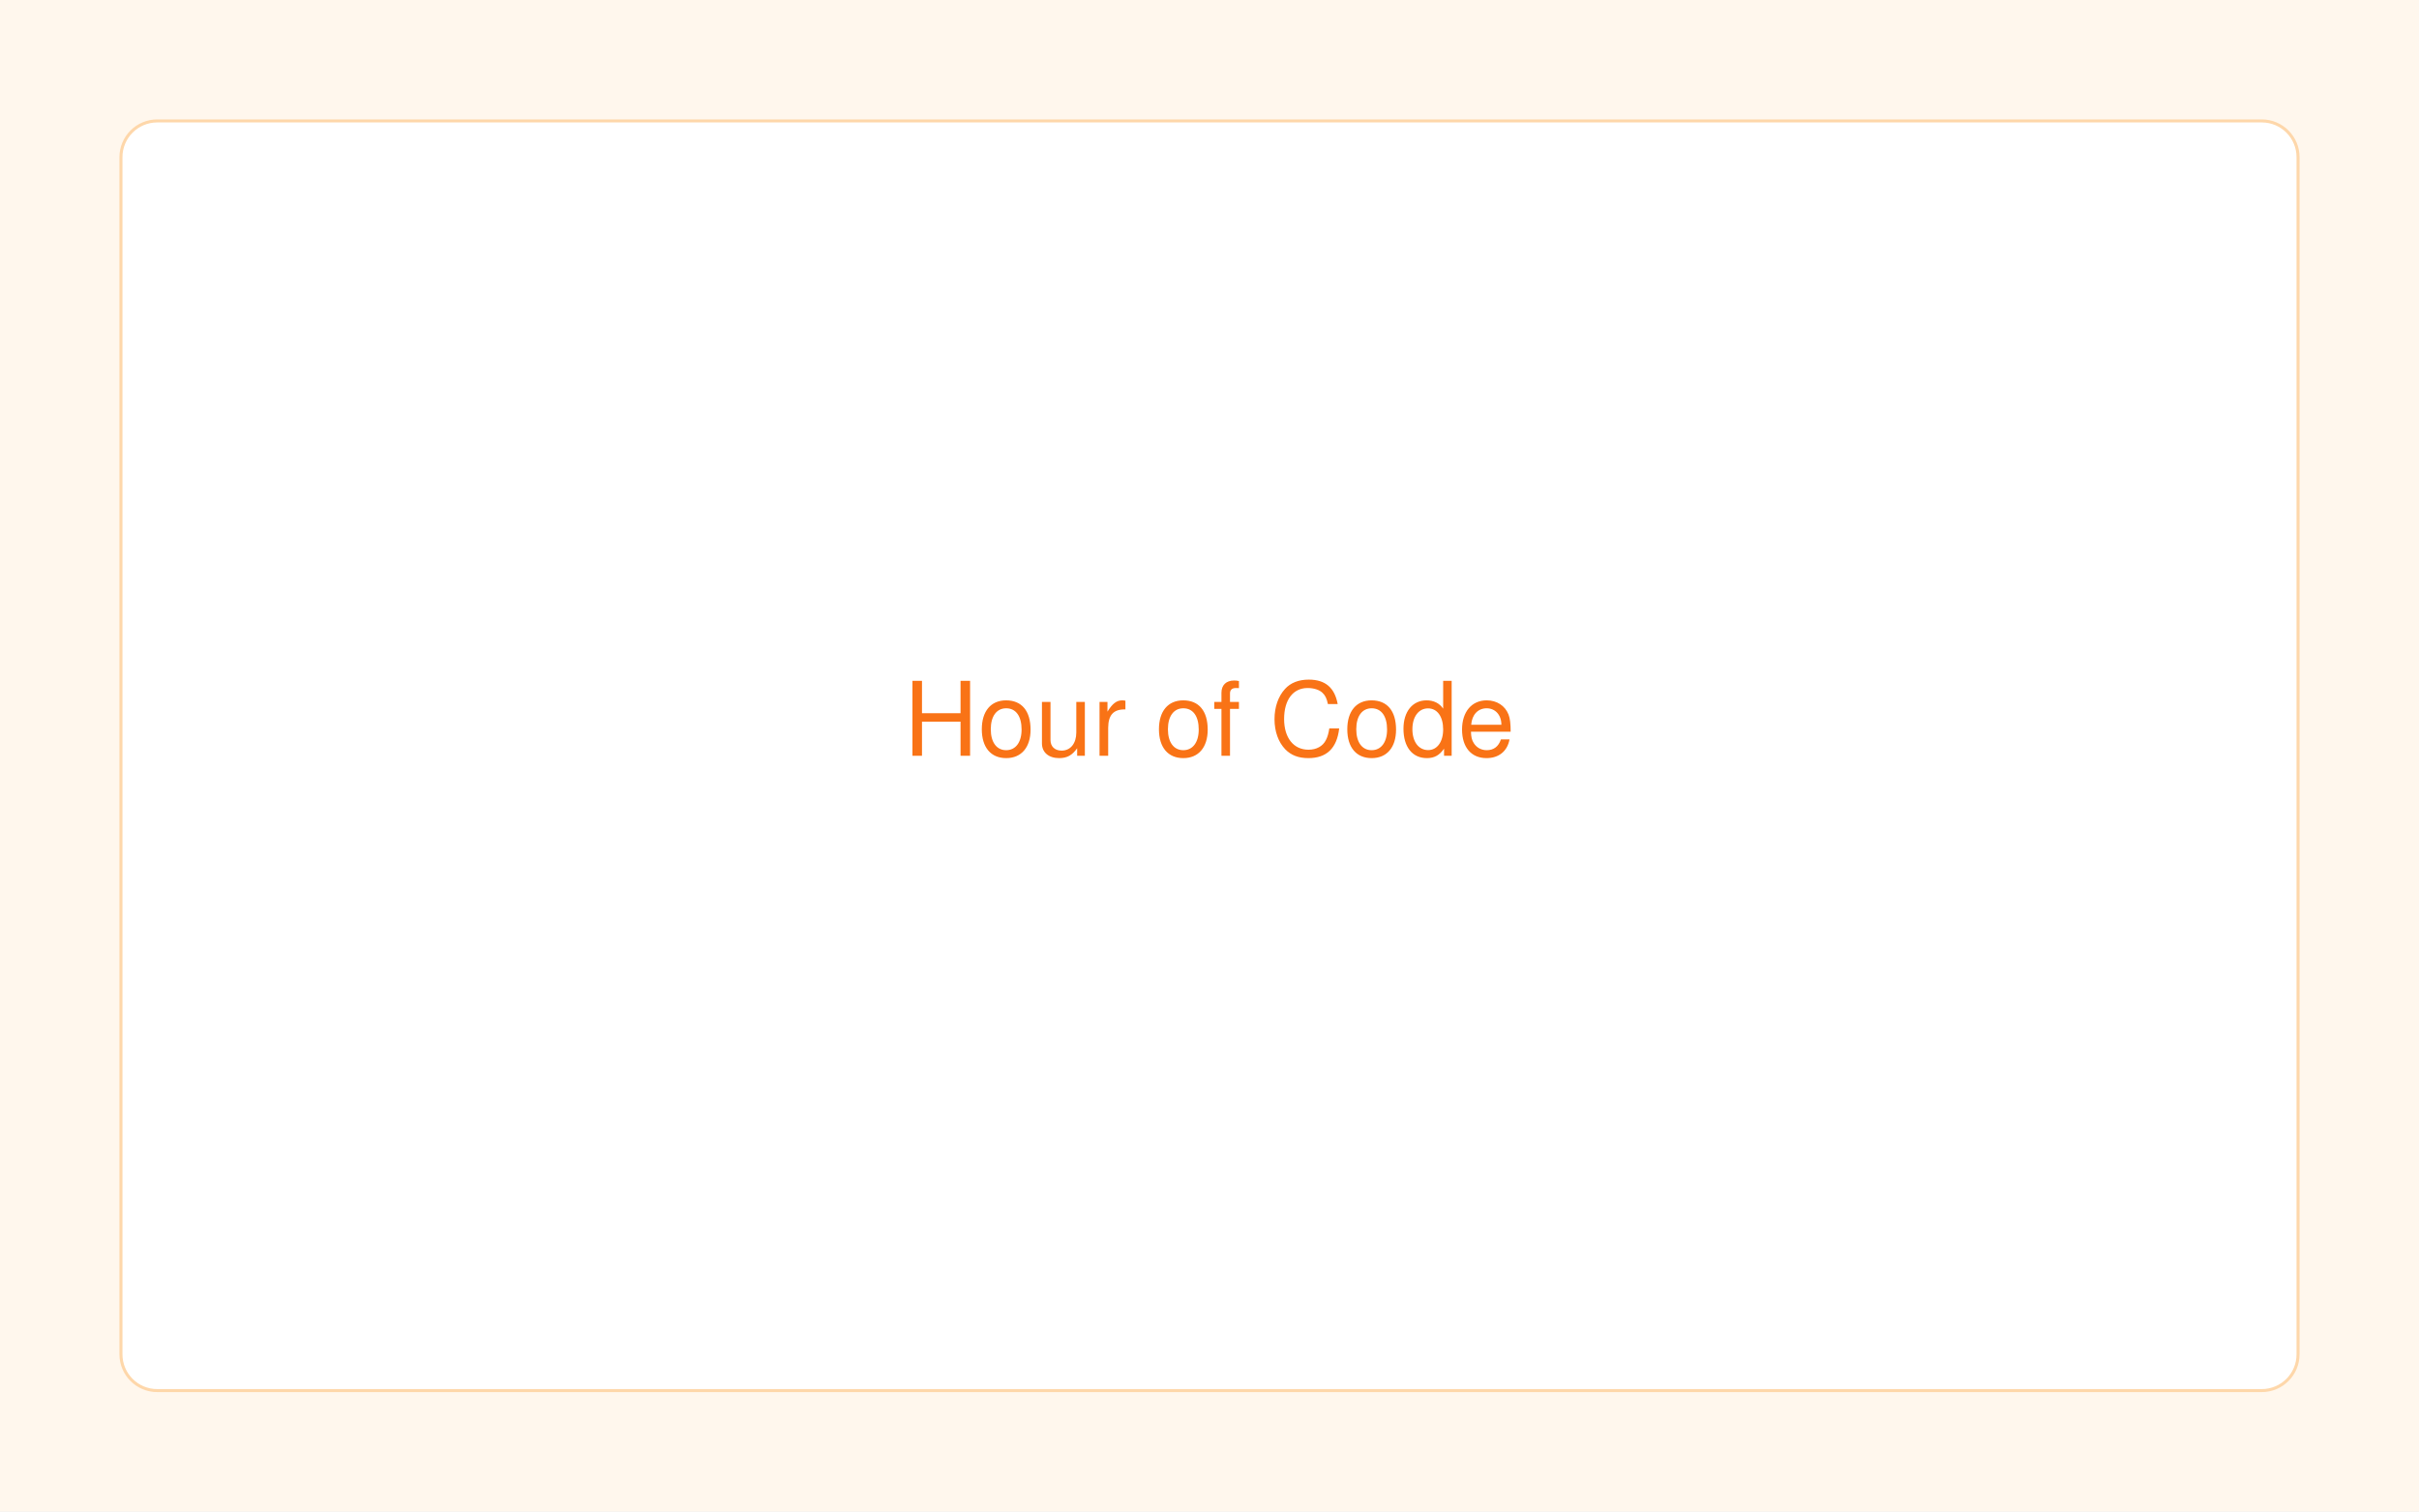
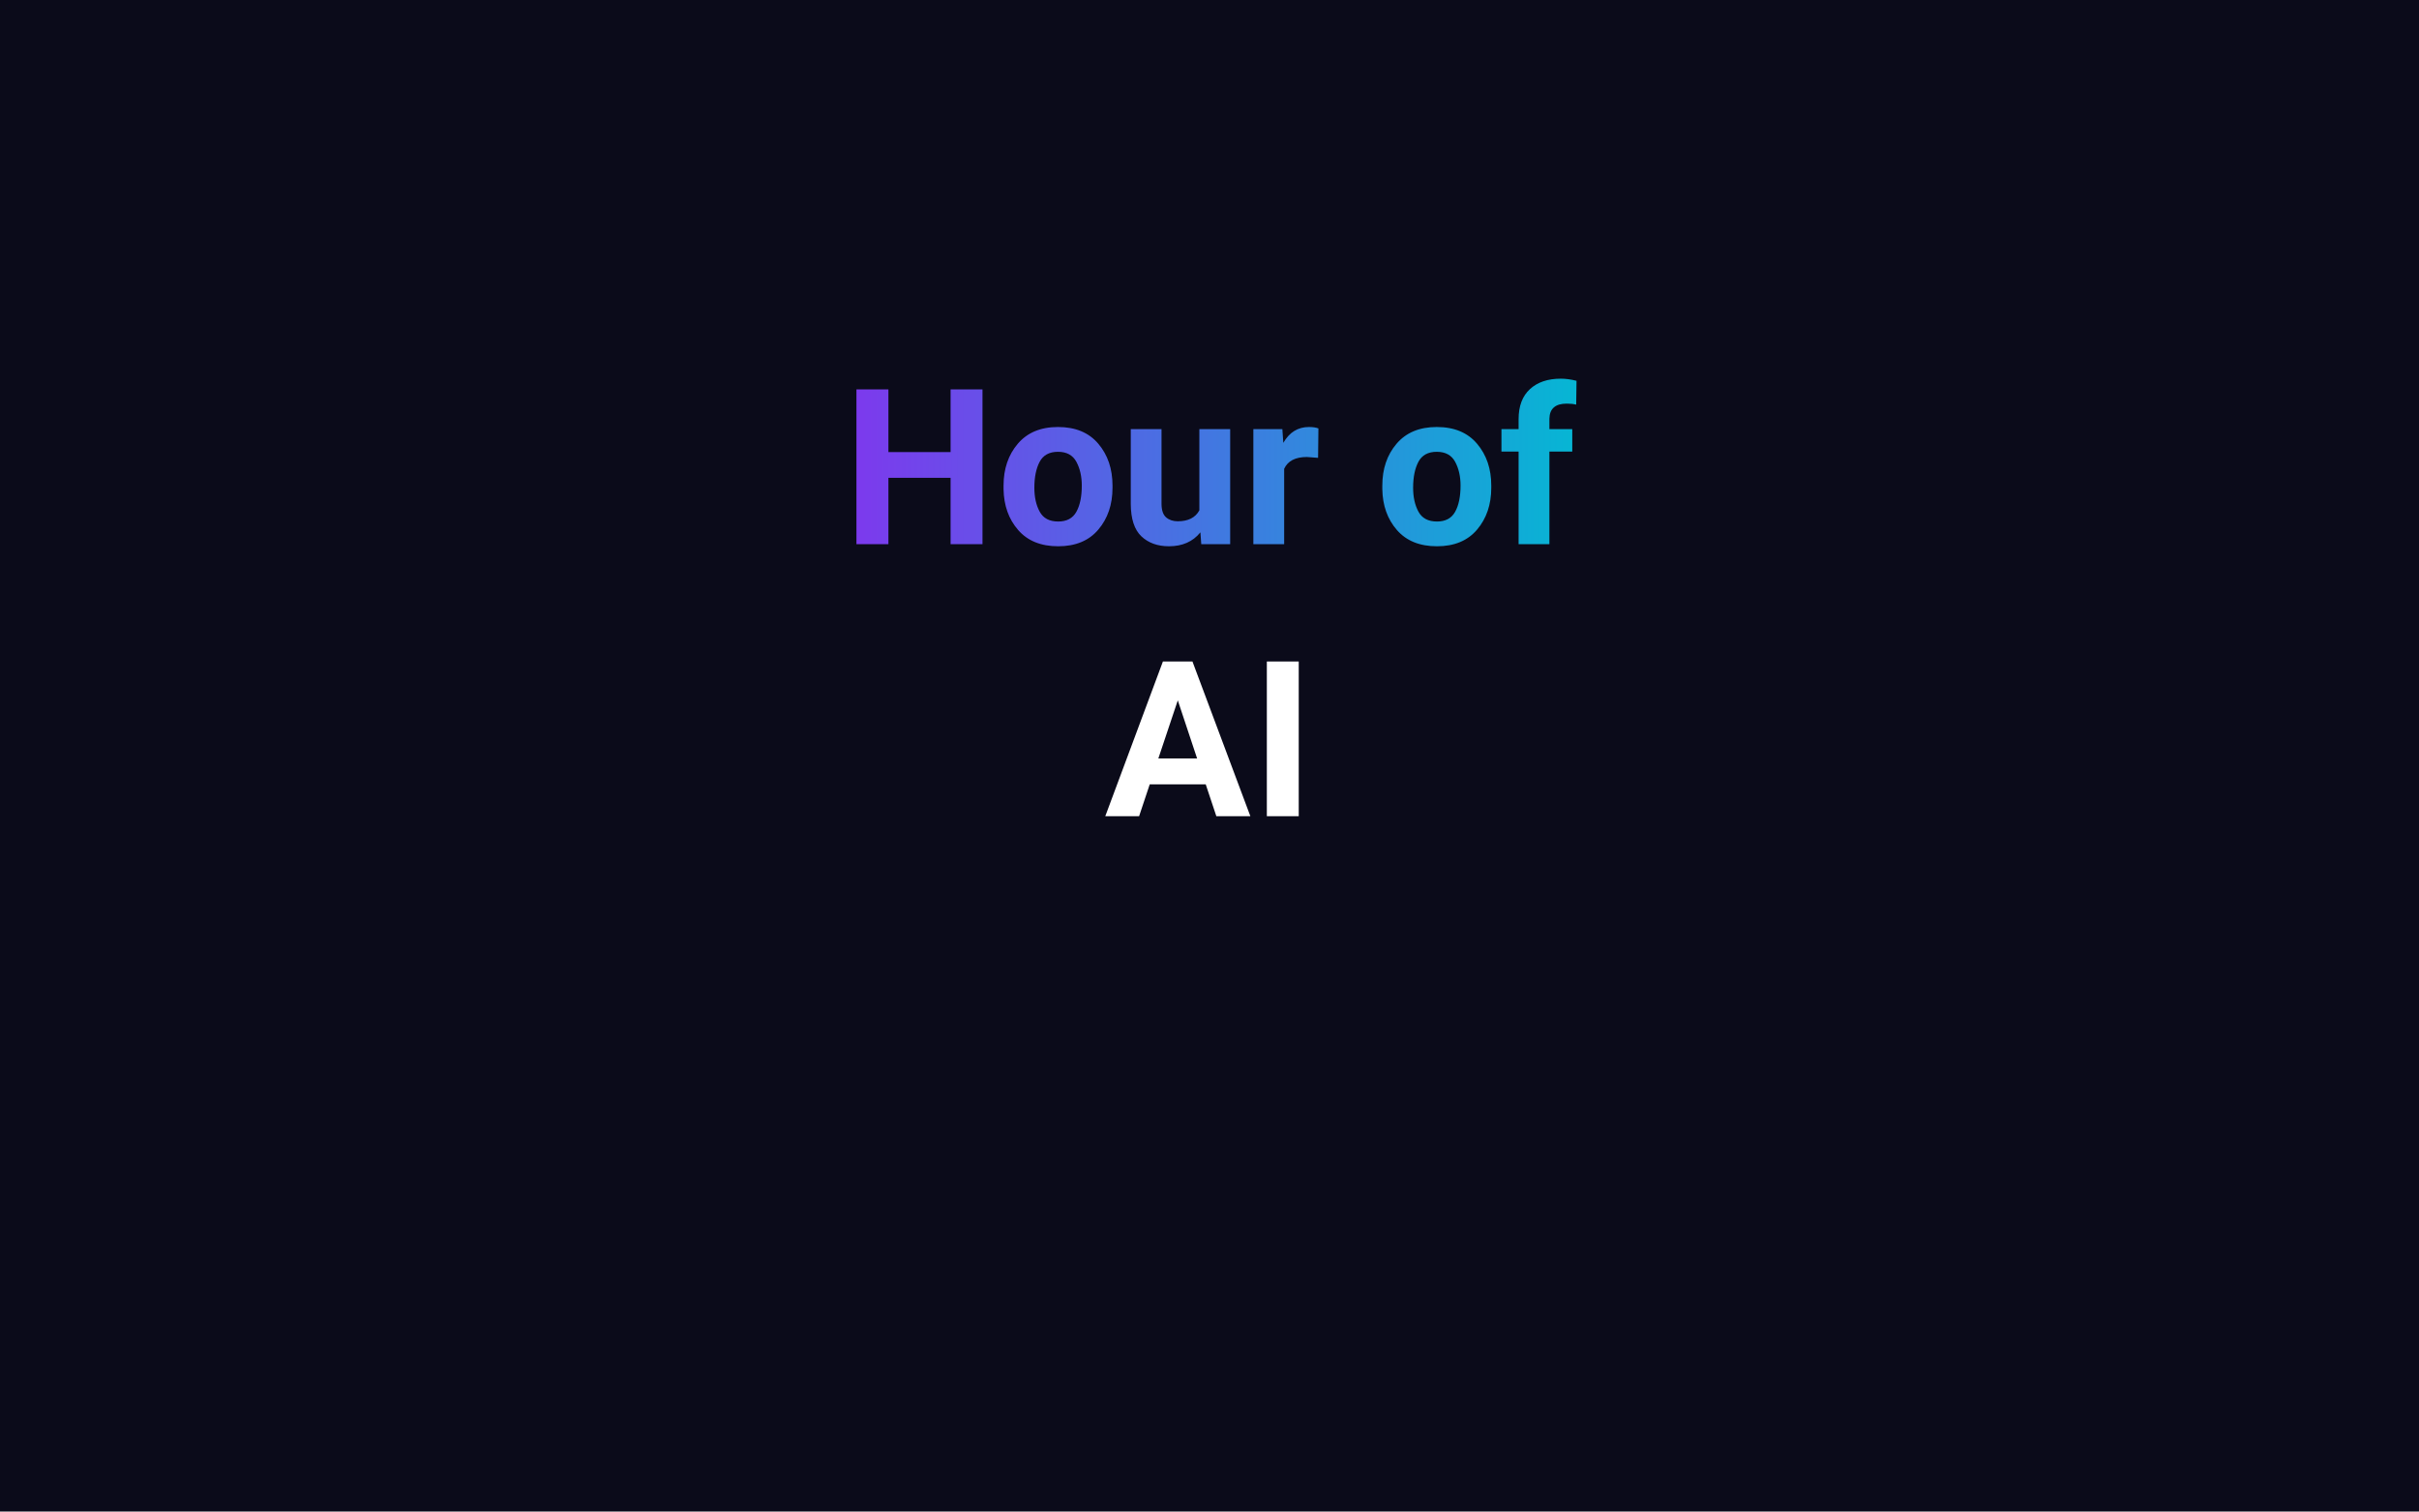
- <svg xmlns="http://www.w3.org/2000/svg" width="800" height="500" viewBox="0 0 800 500">
-   <rect width="100%" height="100%" fill="#fff7ed" />
-   <g transform="translate(40,40)">
-     <rect width="720" height="420" rx="12" fill="#fff" stroke="#fed7aa" />
-     <text x="360" y="210" font-family="Helvetica, Arial, sans-serif" font-size="34" text-anchor="middle" fill="#f97316">Hour of Code</text>
-   </g>
+ <svg xmlns="http://www.w3.org/2000/svg" width="800" height="500" viewBox="0 0 800 500" role="img" aria-label="Hour of AI">
+   <defs>
+     <linearGradient id="g1" x1="0" x2="1">
+       <stop offset="0%" stop-color="#7c3aed" />
+       <stop offset="100%" stop-color="#06b6d4" />
+     </linearGradient>
+   </defs>
+   <rect width="100%" height="100%" fill="#0b0b1a" />
+   <text x="400" y="180" font-family="Segoe UI, Roboto, Arial" font-size="72" font-weight="700" text-anchor="middle" fill="url(#g1)">Hour of</text>
+   <text x="400" y="270" font-family="Segoe UI, Roboto, Arial" font-size="72" font-weight="700" text-anchor="middle" fill="#fff">AI</text>
</svg>
